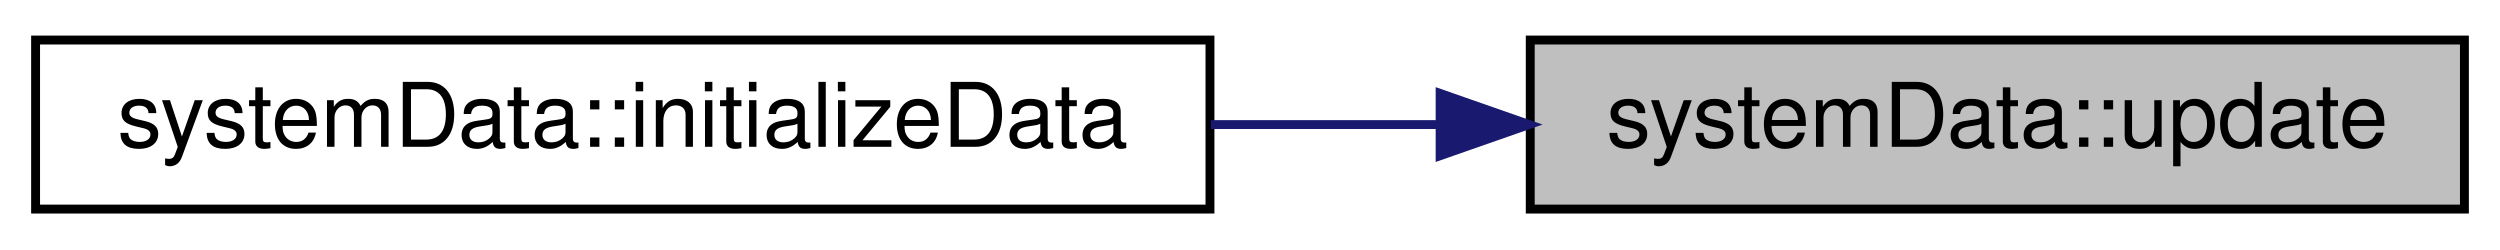
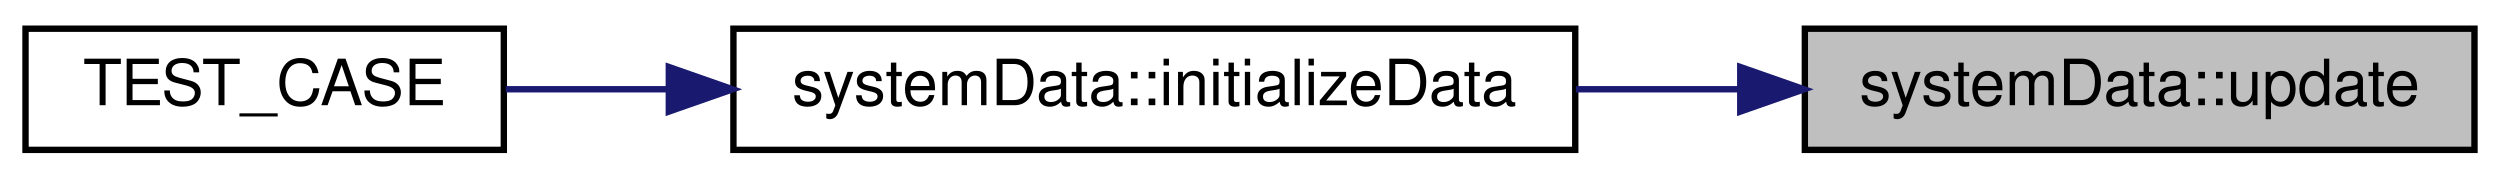
- <svg xmlns="http://www.w3.org/2000/svg" xmlns:xlink="http://www.w3.org/1999/xlink" width="281pt" height="28pt" viewBox="0.00 0.00 281.00 28.00">
+ <svg xmlns="http://www.w3.org/2000/svg" xmlns:xlink="http://www.w3.org/1999/xlink" width="392pt" height="28pt" viewBox="0.00 0.00 392.00 28.00">
  <g id="graph0" class="graph" transform="scale(1 1) rotate(0) translate(4 24)">
    <g id="node1" class="node">
      <g id="a_node1">
        <a xlink:title="Updates all relevant rigid body motion tensors, respective gradients, and kinematic/Udwadia constrain...">
-           <polygon fill="#bfbfbf" stroke="black" points="168,-0.5 168,-19.5 273,-19.5 273,-0.5 168,-0.5" />
-           <text text-anchor="middle" x="220.5" y="-7.5" font-family="Helvetica,sans-Serif" font-size="10.00">systemData::update</text>
+           <polygon fill="#bfbfbf" stroke="black" points="279,-0.5 279,-19.5 384,-19.5 384,-0.5 279,-0.5" />
+           <text text-anchor="middle" x="331.5" y="-7.5" font-family="Helvetica,sans-Serif" font-size="10.00">systemData::update</text>
        </a>
      </g>
    </g>
    <g id="node2" class="node">
      <g id="a_node2">
        <a xlink:href="classsystemData.html#ad2ba3455704ef6cec1aac76a417e91e9" target="_top" xlink:title="Function loads data from GSD file using GSDUtil class.">
-           <polygon fill="none" stroke="black" points="0,-0.5 0,-19.5 132,-19.5 132,-0.5 0,-0.5" />
-           <text text-anchor="middle" x="66" y="-7.5" font-family="Helvetica,sans-Serif" font-size="10.00">systemData::initializeData</text>
+           <polygon fill="none" stroke="black" points="111,-0.5 111,-19.5 243,-19.5 243,-0.5 111,-0.5" />
+           <text text-anchor="middle" x="177" y="-7.5" font-family="Helvetica,sans-Serif" font-size="10.00">systemData::initializeData</text>
        </a>
      </g>
    </g>
    <g id="edge1" class="edge">
-       <path fill="none" stroke="midnightblue" d="M157.72,-10C149.28,-10 140.59,-10 132.1,-10" />
-       <polygon fill="midnightblue" stroke="midnightblue" points="157.87,-13.5 167.87,-10 157.87,-6.5 157.87,-13.5" />
+       <path fill="none" stroke="midnightblue" d="M268.72,-10C260.28,-10 251.59,-10 243.1,-10" />
+       <polygon fill="midnightblue" stroke="midnightblue" points="268.87,-13.5 278.87,-10 268.87,-6.5 268.87,-13.5" />
+     </g>
+     <g id="node3" class="node">
+       <g id="a_node3">
+         <a xlink:href="testSimulationBuild_8cpp.html#ac2b102ba50512565940601db33c64cf2" target="_top" xlink:title=" ">
+           <polygon fill="none" stroke="black" points="0,-0.5 0,-19.5 75,-19.5 75,-0.5 0,-0.5" />
+           <text text-anchor="middle" x="37.5" y="-7.5" font-family="Helvetica,sans-Serif" font-size="10.00">TEST_CASE</text>
+         </a>
+       </g>
+     </g>
+     <g id="edge2" class="edge">
+       <path fill="none" stroke="midnightblue" d="M100.85,-10C92,-10 83.29,-10 75.31,-10" />
+       <polygon fill="midnightblue" stroke="midnightblue" points="100.87,-13.5 110.87,-10 100.87,-6.5 100.87,-13.5" />
    </g>
  </g>
</svg>
